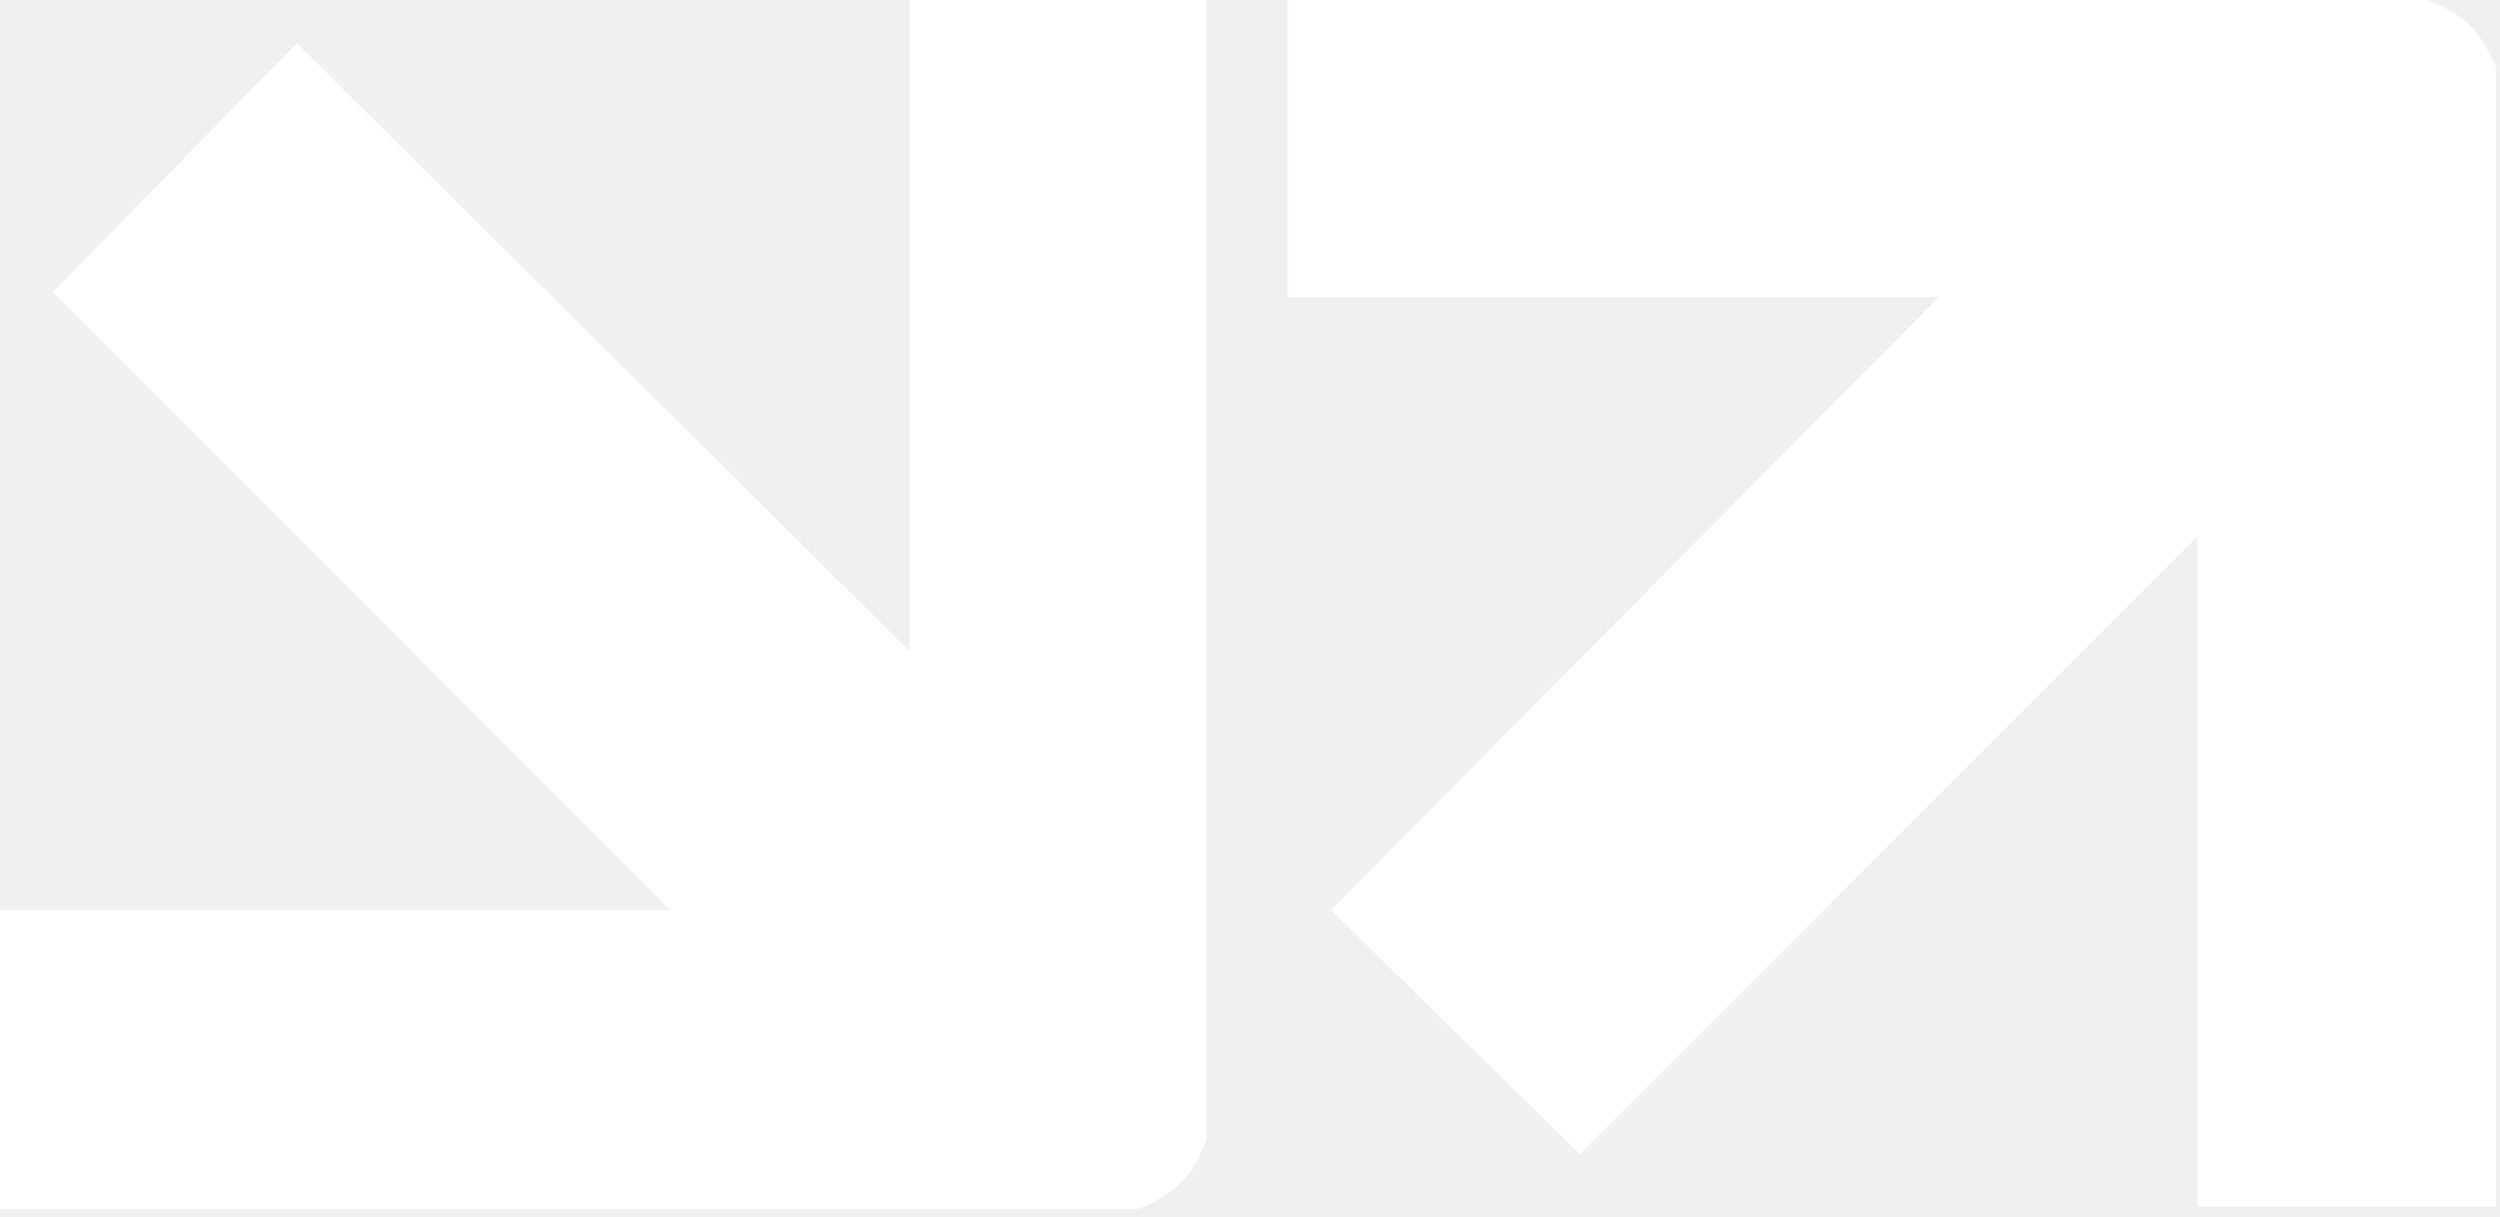
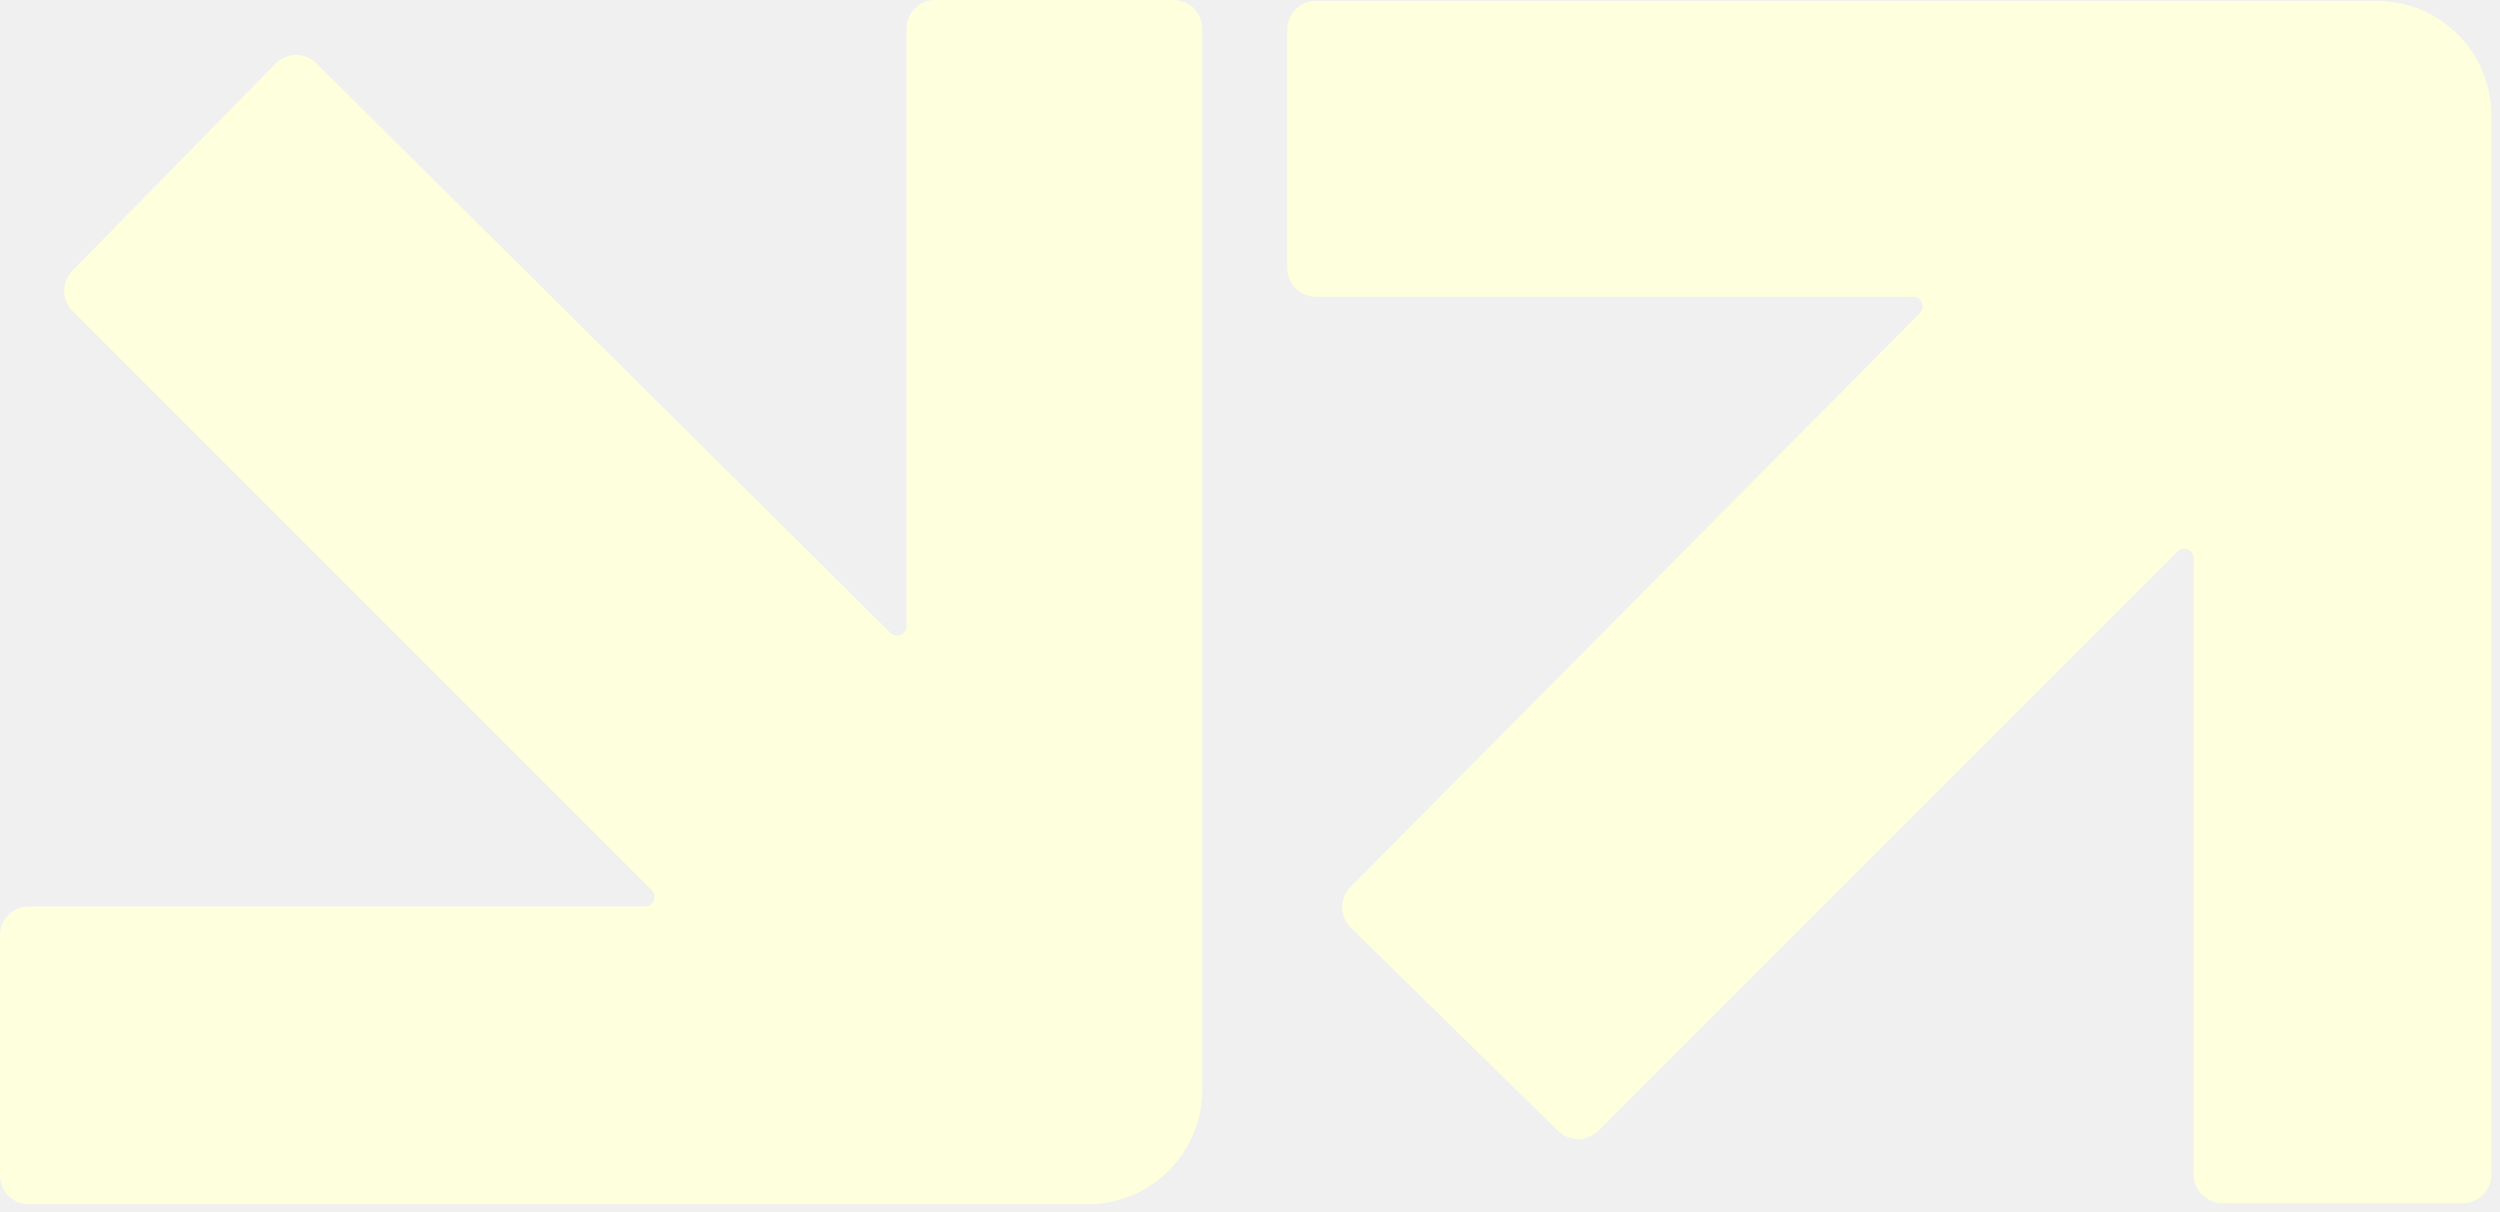
- <svg xmlns="http://www.w3.org/2000/svg" width="261" height="127" viewBox="0 0 261 127" fill="none">
-   <path d="M70 95L6 31L5.5 30.5L31 4.5L95 68V0H126V119C124.471 122.941 122.871 124.456 119 126.198H0V95H70Z" fill="white" />
-   <path d="M229.5 56L165.5 120L165 120.5L139 95L202.5 31H134.5V0H253.5C257.441 1.529 258.956 3.129 260.698 7V126H229.5V56Z" fill="white" />
+ <svg xmlns="http://www.w3.org/2000/svg" width="262" height="127" viewBox="0 0 262 127" fill="none">
+   <path d="M68.293 93.293L7.601 32.601C6.437 31.437 6.428 29.554 7.58 28.379L28.887 6.654C30.052 5.467 31.961 5.454 33.142 6.625L93.296 66.309C93.927 66.935 95 66.488 95 65.599V3C95 1.343 96.343 0 98 0H123C124.657 0 126 1.343 126 3V114.198C126 120.825 120.627 126.198 114 126.198H3C1.343 126.198 0 124.855 0 123.198V98C0 96.343 1.343 95 3 95H67.586C68.477 95 68.923 93.923 68.293 93.293Z" fill="#FDFFDD" />
+   <path d="M228.194 57.806L167.502 118.498C166.339 119.661 164.455 119.67 163.28 118.518L141.556 97.212C140.368 96.047 140.355 94.138 141.527 92.957L201.21 32.803C201.837 32.172 201.389 31.099 200.5 31.099H137.901C136.245 31.099 134.901 29.756 134.901 28.099V3.099C134.901 1.442 136.245 0.099 137.901 0.099H249.099C255.727 0.099 261.099 5.471 261.099 12.099V123.099C261.099 124.755 259.756 126.099 258.099 126.099L232.901 126.099C231.245 126.099 229.901 124.755 229.901 123.099V58.513C229.901 57.622 228.824 57.176 228.194 57.806Z" fill="#FDFFDD" />
</svg>
